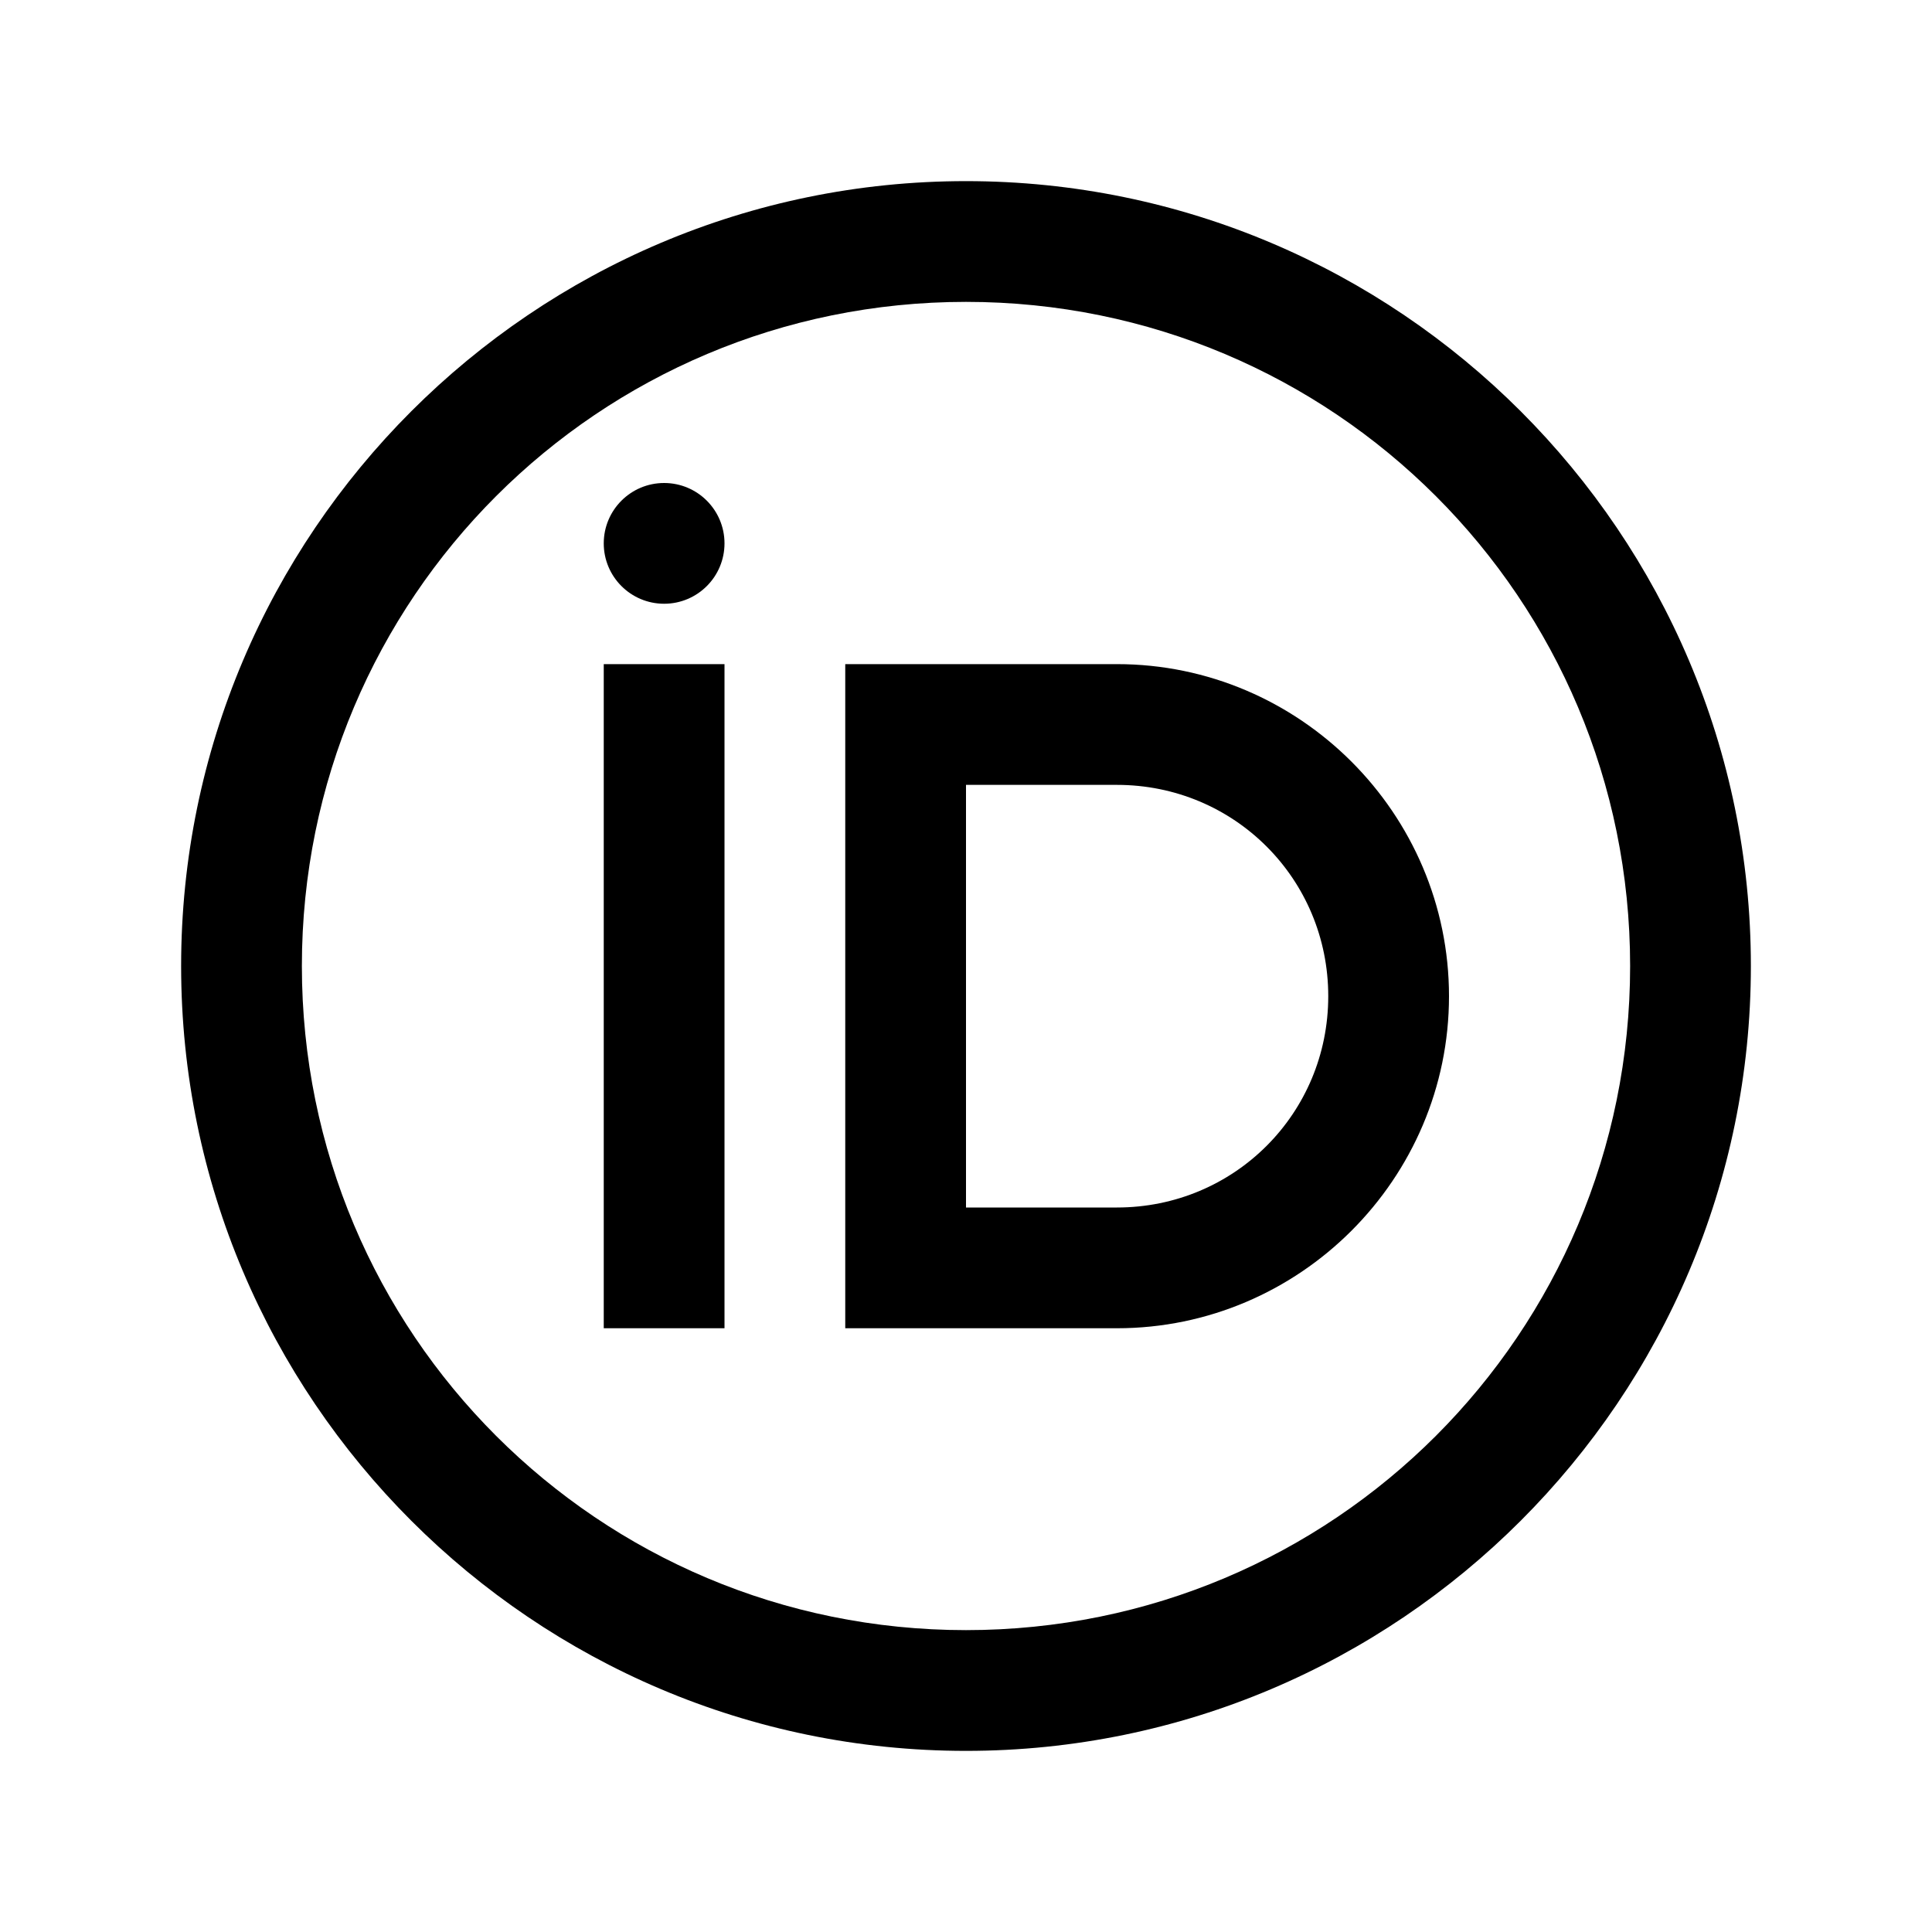
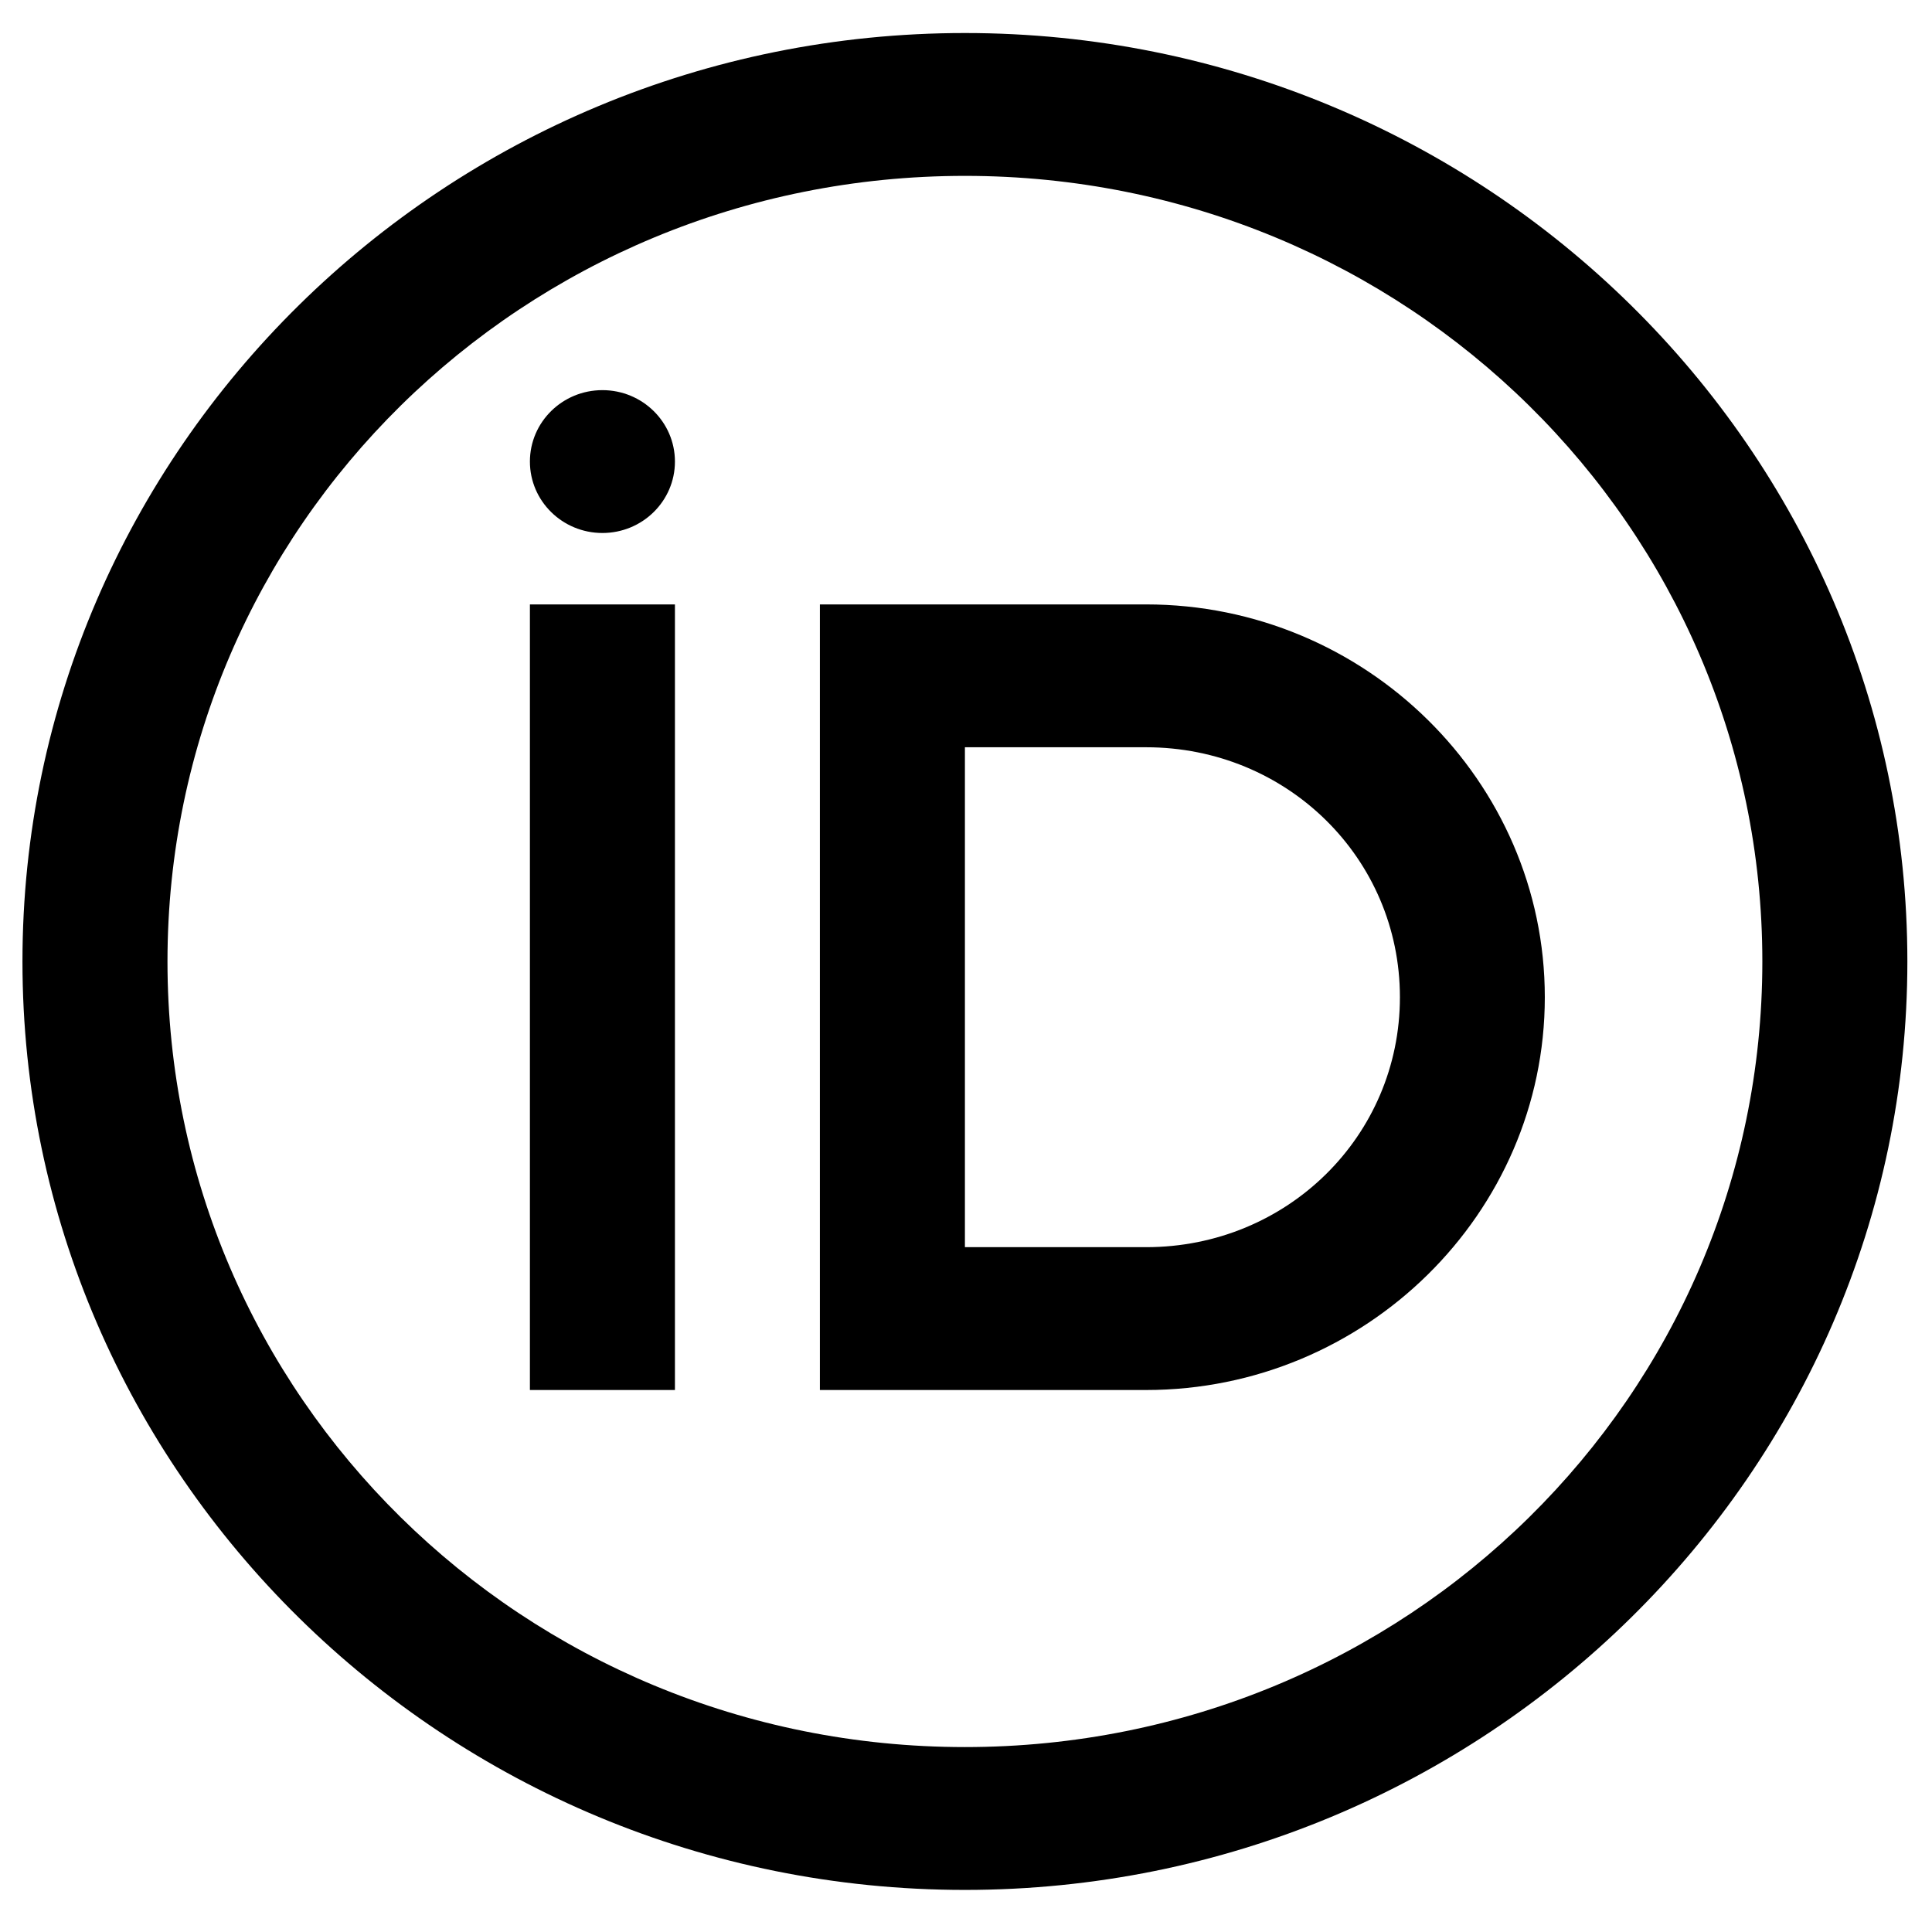
- <svg xmlns="http://www.w3.org/2000/svg" fill="#000000" width="800px" height="800px" viewBox="0 0 32 32">
-   <path d="M 16 3 C 8.832 3 3 8.832 3 16 C 3 23.168 8.832 29 16 29 C 23.168 29 29 23.168 29 16 C 29 8.832 23.168 3 16 3 z M 16 5 C 22.087 5 27 9.913 27 16 C 27 22.087 22.087 27 16 27 C 9.913 27 5 22.087 5 16 C 5 9.913 9.913 5 16 5 z M 11 8 A 1 1 0 0 0 11 10 A 1 1 0 0 0 11 8 z M 10 11 L 10 22 L 12 22 L 12 11 L 10 11 z M 14 11 L 14 12 L 14 22 L 18.5 22 C 21.526 22 24 19.526 24 16.5 C 24 13.474 21.526 11 18.5 11 L 14 11 z M 16 13 L 18.5 13 C 20.444 13 22 14.556 22 16.5 C 22 18.444 20.444 20 18.5 20 L 16 20 L 16 13 z" />
+ <svg xmlns="http://www.w3.org/2000/svg" width="32" height="32" fill="#000000">
+   <g>
+     <path stroke="null" id="svg_1" d="m15.982,0.547c-8.607,0 -15.61,6.899 -15.61,15.378c0,8.479 7.003,15.378 15.61,15.378c8.607,0 15.61,-6.899 15.61,-15.378c0,-8.479 -7.003,-15.378 -15.61,-15.378zm0,2.366c7.309,0 13.208,5.812 13.208,13.012c0,7.201 -5.899,13.012 -13.208,13.012c-7.309,0 -13.208,-5.812 -13.208,-13.012c0,-7.201 5.899,-13.012 13.208,-13.012zm-6.004,3.549a1.201,1.183 0 0 0 0,2.366a1.201,1.183 0 0 0 0,-2.366zm-1.201,3.549l0,13.012l2.402,0l0,-13.012l-2.402,0zm4.803,0l0,1.183l0,11.829l5.403,0c3.633,0 6.604,-2.927 6.604,-6.506c0,-3.579 -2.971,-6.506 -6.604,-6.506l-5.403,0zm2.402,2.366l3.002,0c2.335,0 4.203,1.84 4.203,4.14c0,2.3 -1.868,4.14 -4.203,4.14l-3.002,0l0,-8.281z" />
+   </g>
</svg>
